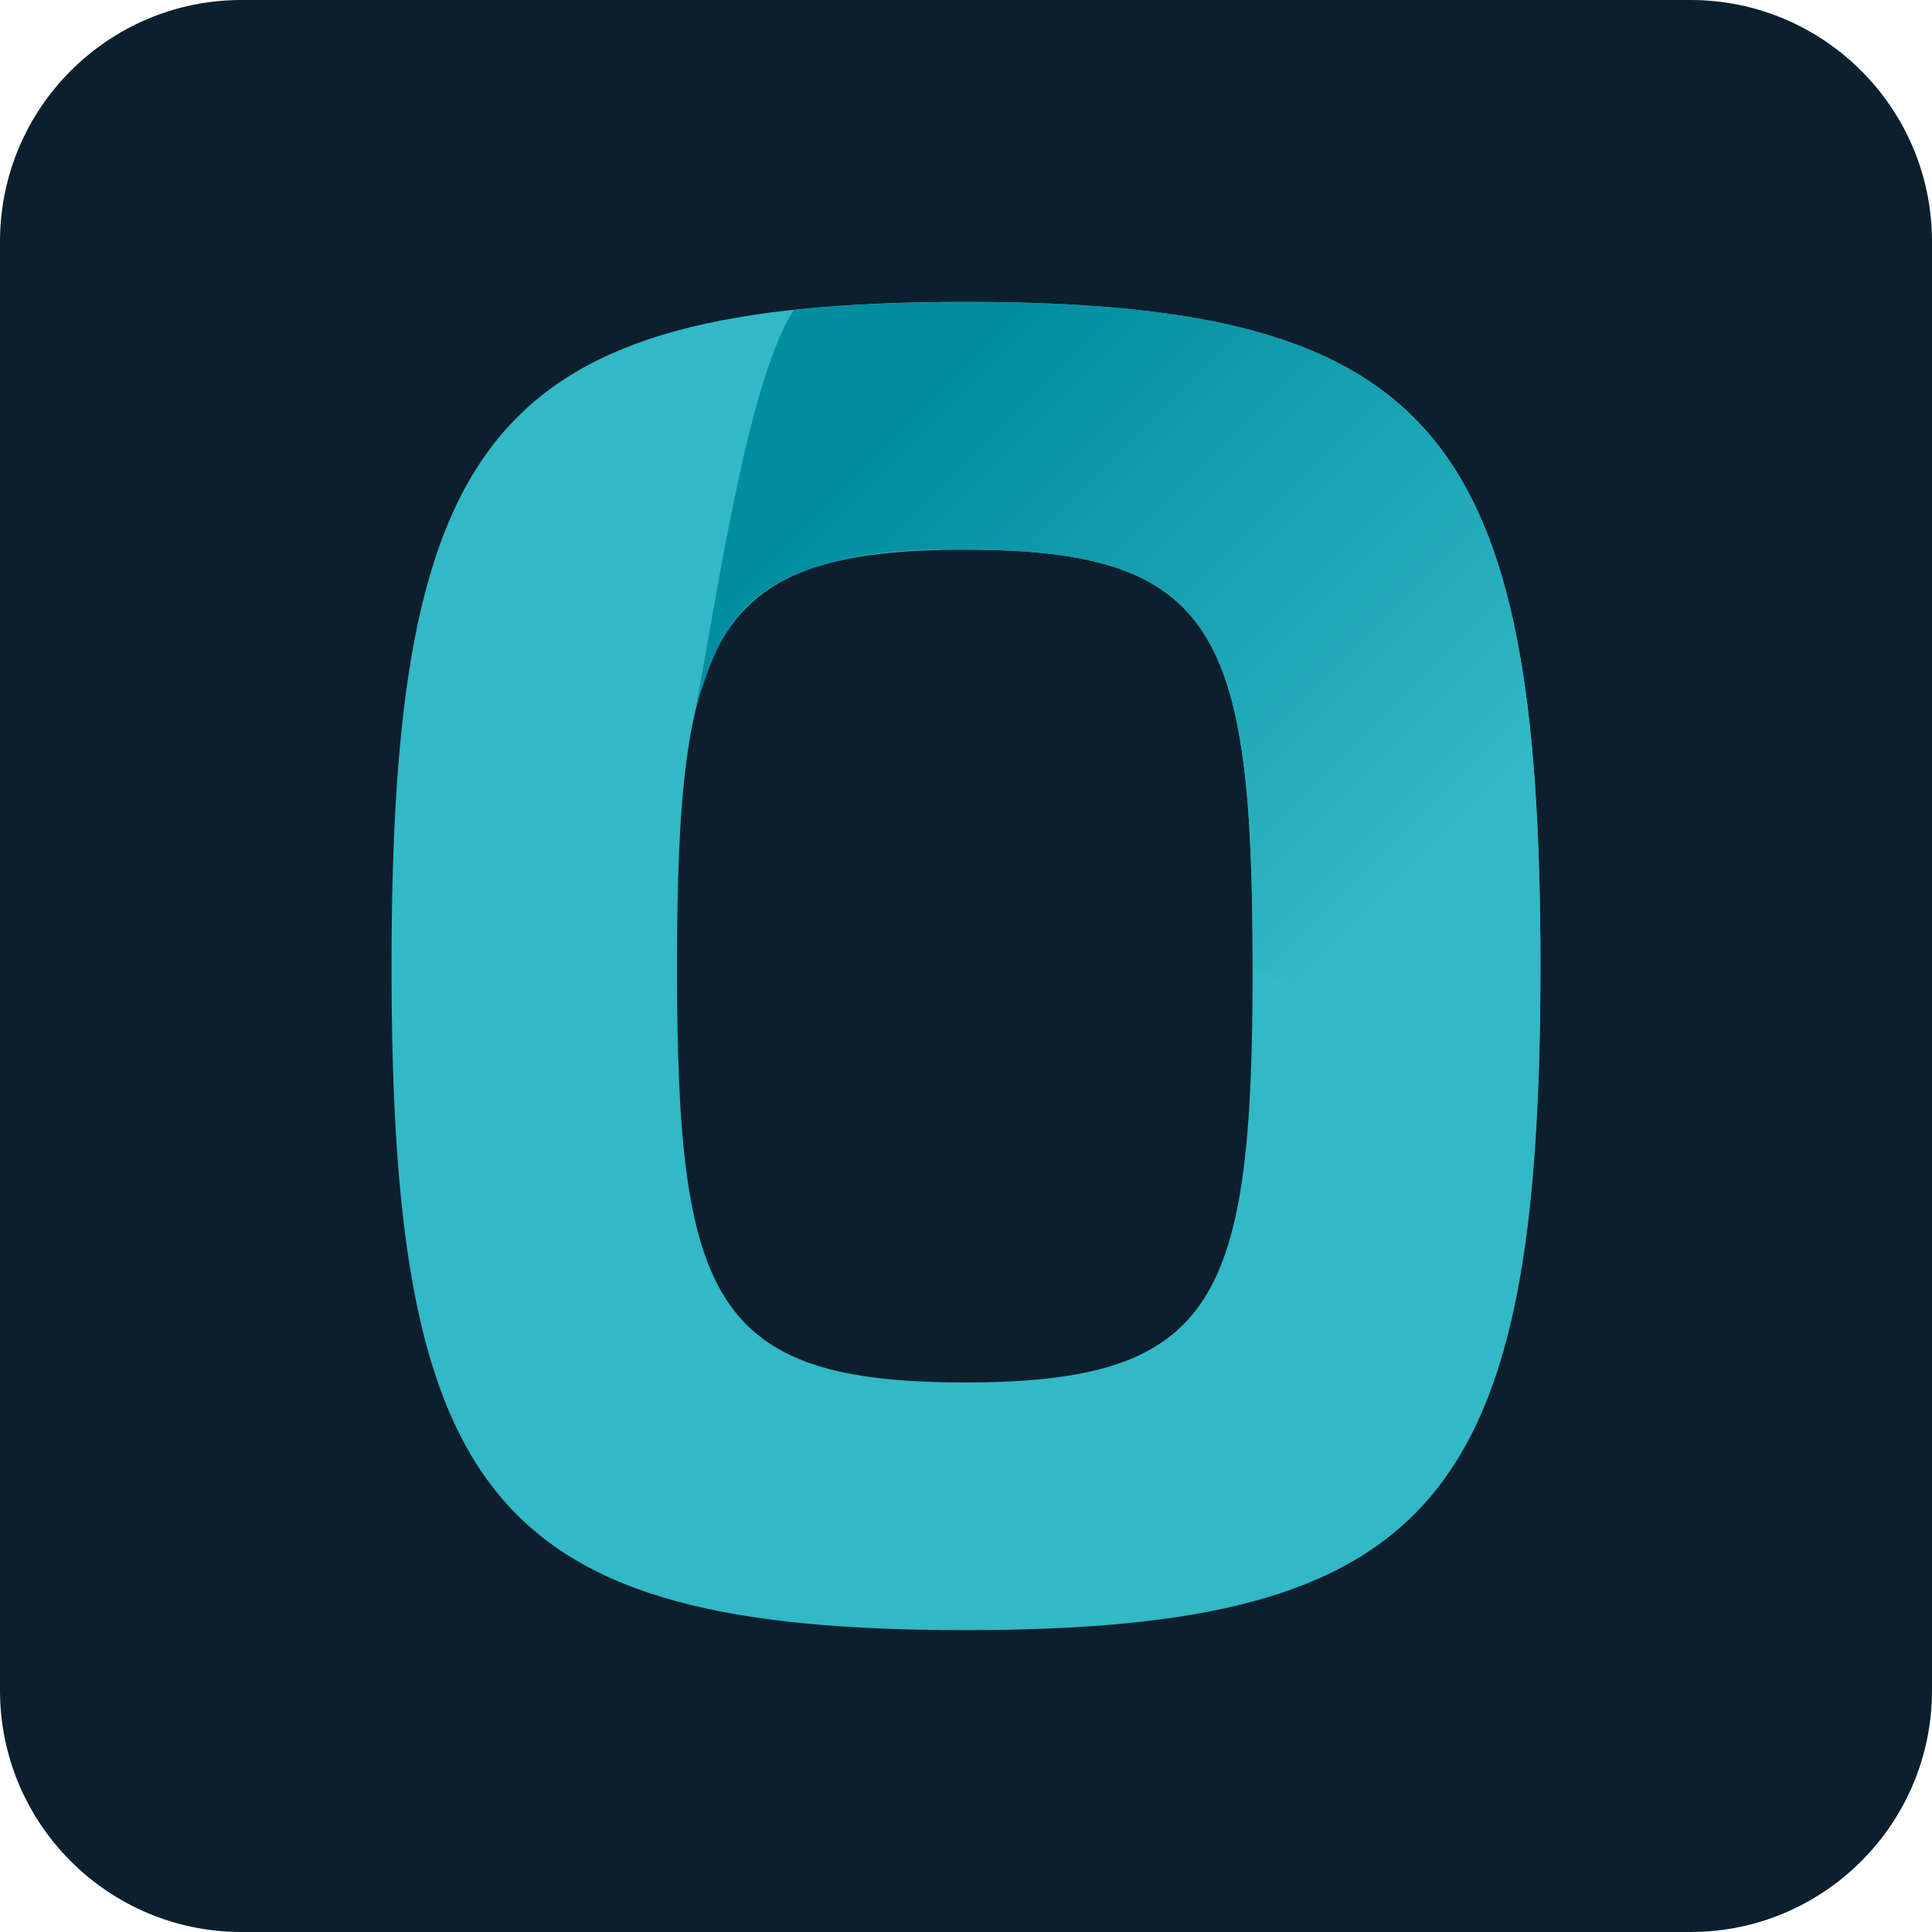
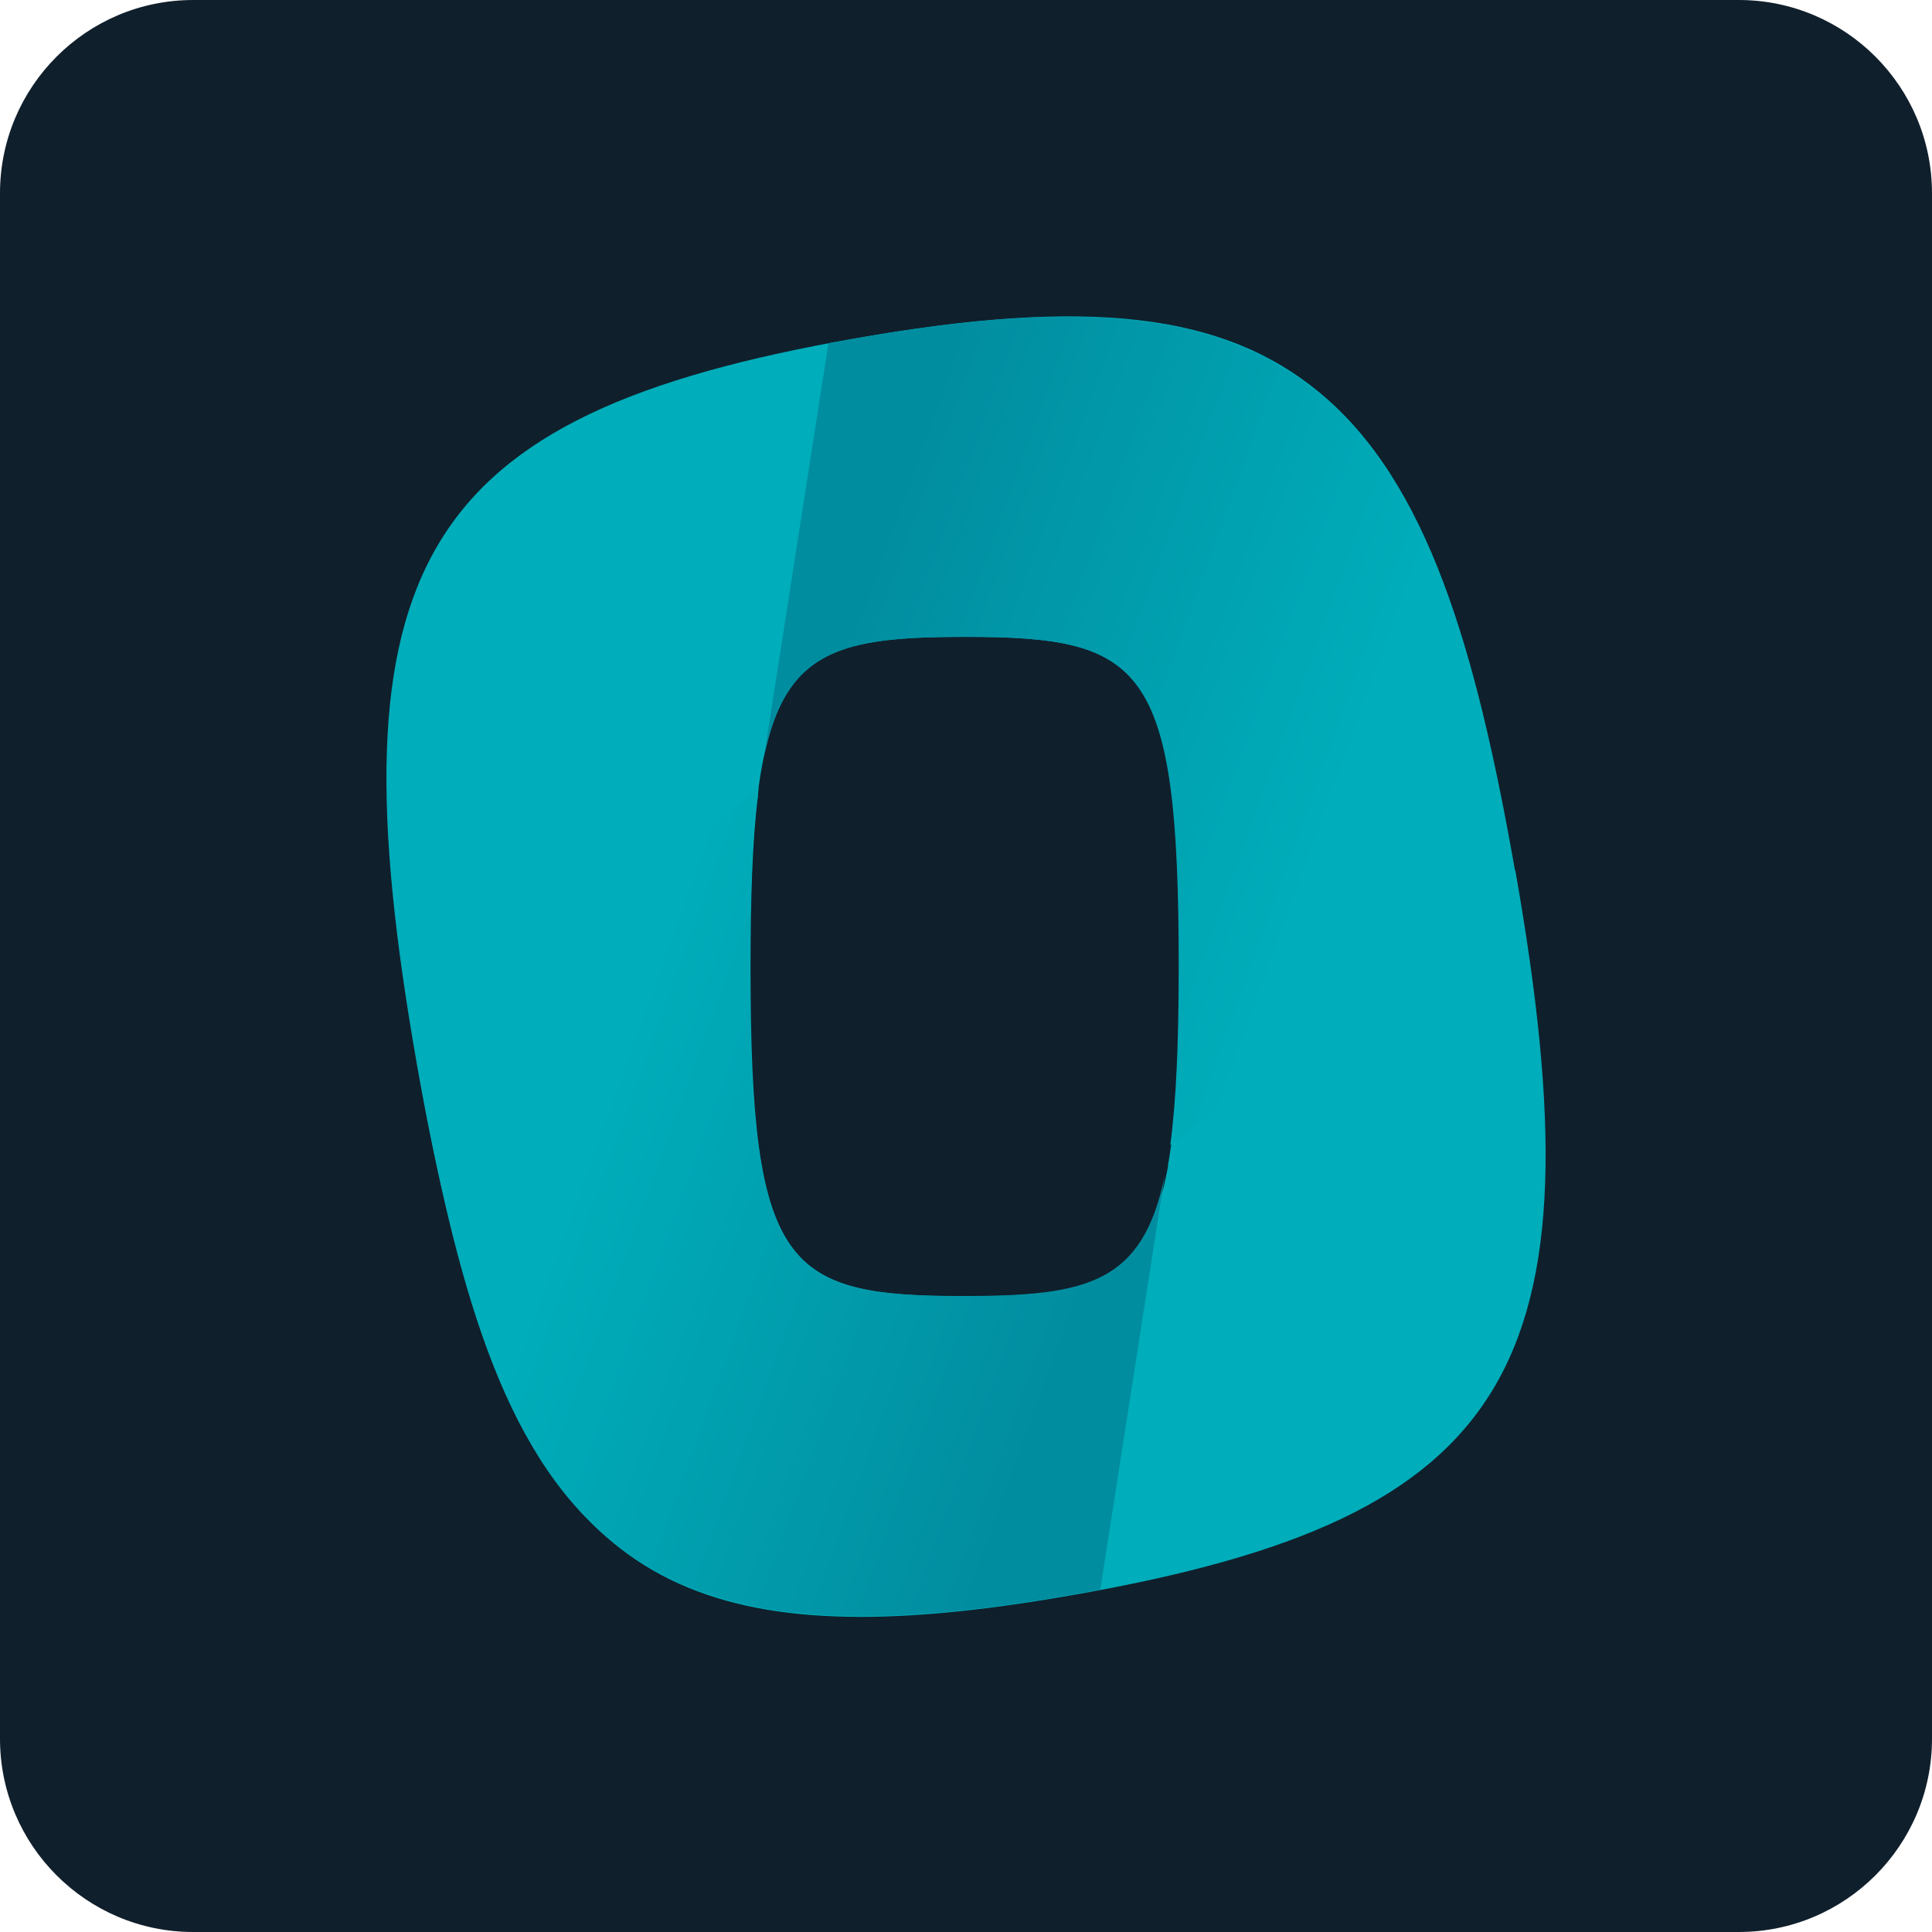
- <svg xmlns="http://www.w3.org/2000/svg" width="100%" height="100%" viewBox="0 0 64 64" version="1.1" xml:space="preserve" style="fill-rule:evenodd;clip-rule:evenodd;stroke-linejoin:round;stroke-miterlimit:2;">
-   <path d="M64,8C64,3.585 60.415,0 56,0L8,0C3.585,0 0,3.585 0,8L0,56C0,60.415 3.585,64 8,64L56,64C60.415,64 64,60.415 64,56L64,8Z" style="fill:rgb(12,31,45);" />
-   <g transform="matrix(0.213326,0,0,0.213326,-21.3316,-21.3305)">
-     <g transform="matrix(0.6875,0,0,0.6875,78.125,78.1234)">
-       <path d="M379.75,250.27C379.75,370.17 356.31,400 249.74,400C143.16,400 120.25,370.16 120.25,250.27C120.25,129.84 143.16,100 249.74,100C356.3,100 379.75,129.84 379.75,250.27ZM184.73,250.27C184.73,325.4 192.72,344.06 249.74,344.06C306.75,344.06 314.74,325.4 314.74,250.27C314.74,174.61 306.74,155.96 249.74,155.96C192.72,155.96 184.73,174.61 184.73,250.27Z" style="fill:rgb(50,184,198);fill-rule:nonzero;" />
-     </g>
-     <g transform="matrix(0.6875,0,0,0.6875,78.125,78.1234)">
-       <path d="M378.99,282.09C379.48,272.22 379.75,261.73 379.75,250.26C379.75,129.83 356.31,99.99 249.73,99.99C248.62,99.99 227.14,99.99 211.12,101.83C199.86,118.87 192.48,175.66 188.07,196.15C189.07,189.96 192.37,180.89 194.64,176.74C199.62,167.62 206.38,163.3 214.65,160.34C228.6,155.35 244.28,155.94 249.74,155.94C306.76,155.94 314.75,174.59 314.75,250.25" style="fill:url(#_Linear1);fill-rule:nonzero;" />
-     </g>
-   </g>
+ <svg xmlns="http://www.w3.org/2000/svg" xml:space="preserve" style="fill-rule:evenodd;clip-rule:evenodd;stroke-linejoin:round;stroke-miterlimit:2" viewBox="0 0 80 80">
+   <path d="M80 8c0-4.415-3.585-8-8-8H8C3.585 0 0 3.585 0 8v64c0 4.415 3.585 8 8 8h64c4.415 0 8-3.585 8-8z" style="fill:#101f2c" />
+   <path d="M48.16 24.48c-1.44-8.17-3.21-14.28-7.18-17.56-3.54-2.93-8.5-3.5-17.09-1.98C7.91 7.75 4.61 13.23 7.84 31.58c2.62 14.87 6.4 20.29 16.3 20.29 2.28 0 4.89-.29 7.89-.82 16.05-2.83 19.36-8.3 16.14-26.58zm-27.8-2.67c0-.12.02-.28.03-.42.68-4.95 2.64-5.5 7.57-5.5 6.58 0 7.88.97 7.88 12.14 0 3.14-.11 5.45-.41 7.18h-.01v.11c-.77 4.27-2.77 4.78-7.45 4.78-6.58 0-7.88-.97-7.88-12.06 0-2.59.07-4.61.26-6.22h.02z" style="fill:#00adba;fill-rule:nonzero" transform="translate(8.42 8.45)scale(1.12783)" />
+   <path d="M48.12 24.46c-1.44-8.15-3.2-14.25-7.17-17.52-3.53-2.92-8.48-3.51-17.05-2-.18.03-.78.14-.95.17l-2.37 15.21c.81-3.96 2.83-4.43 7.37-4.43 6.57 0 7.86.97 7.86 12.11 0 2.78-.09 4.91-.31 6.55l12.62-10.1z" style="fill:url(#a);fill-rule:nonzero" transform="translate(8.42 8.45)scale(1.12783)" />
+   <path d="M7.84 31.5c1.44 8.15 3.13 14.27 7.09 17.54 3.53 2.92 8.48 3.51 17.05 2 .18-.03.78-.14.95-.17l2.37-15.21c-.81 3.96-2.83 4.43-7.37 4.43-6.57 0-7.86-.97-7.86-12.11 0-2.78.09-4.91.31-6.55L7.84 31.51z" style="fill:url(#b);fill-rule:nonzero" transform="translate(8.42 8.45)scale(1.12783)" />
  <defs>
-     <linearGradient id="_Linear1" x1="0" y1="0" x2="1" y2="0" gradientUnits="userSpaceOnUse" gradientTransform="matrix(174.06,174.06,-174.06,174.06,210.72,102.25)">
-       <stop offset="0" style="stop-color:rgb(1,141,160);stop-opacity:1" />
-       <stop offset="0.14" style="stop-color:rgb(1,141,160);stop-opacity:1" />
-       <stop offset="0.77" style="stop-color:rgb(50,184,198);stop-opacity:1" />
-       <stop offset="1" style="stop-color:rgb(50,184,198);stop-opacity:1" />
+     <linearGradient id="a" x1="0" x2="1" y1="0" y2="0" gradientTransform="rotate(20 -28.968 63.083)scale(30.27)" gradientUnits="userSpaceOnUse">
+       <stop offset="0" style="stop-color:#018da0;stop-opacity:1" />
+       <stop offset=".14" style="stop-color:#018da0;stop-opacity:1" />
+       <stop offset=".77" style="stop-color:#00adba;stop-opacity:1" />
+       <stop offset="1" style="stop-color:#00adba;stop-opacity:1" />
+     </linearGradient>
+     <linearGradient id="b" x1="0" x2="1" y1="0" y2="0" gradientTransform="rotate(-160 21.757 17.96)scale(30.2)" gradientUnits="userSpaceOnUse">
+       <stop offset="0" style="stop-color:#018da0;stop-opacity:1" />
+       <stop offset=".14" style="stop-color:#018da0;stop-opacity:1" />
+       <stop offset=".77" style="stop-color:#00adba;stop-opacity:1" />
+       <stop offset="1" style="stop-color:#00adba;stop-opacity:1" />
    </linearGradient>
  </defs>
</svg>
